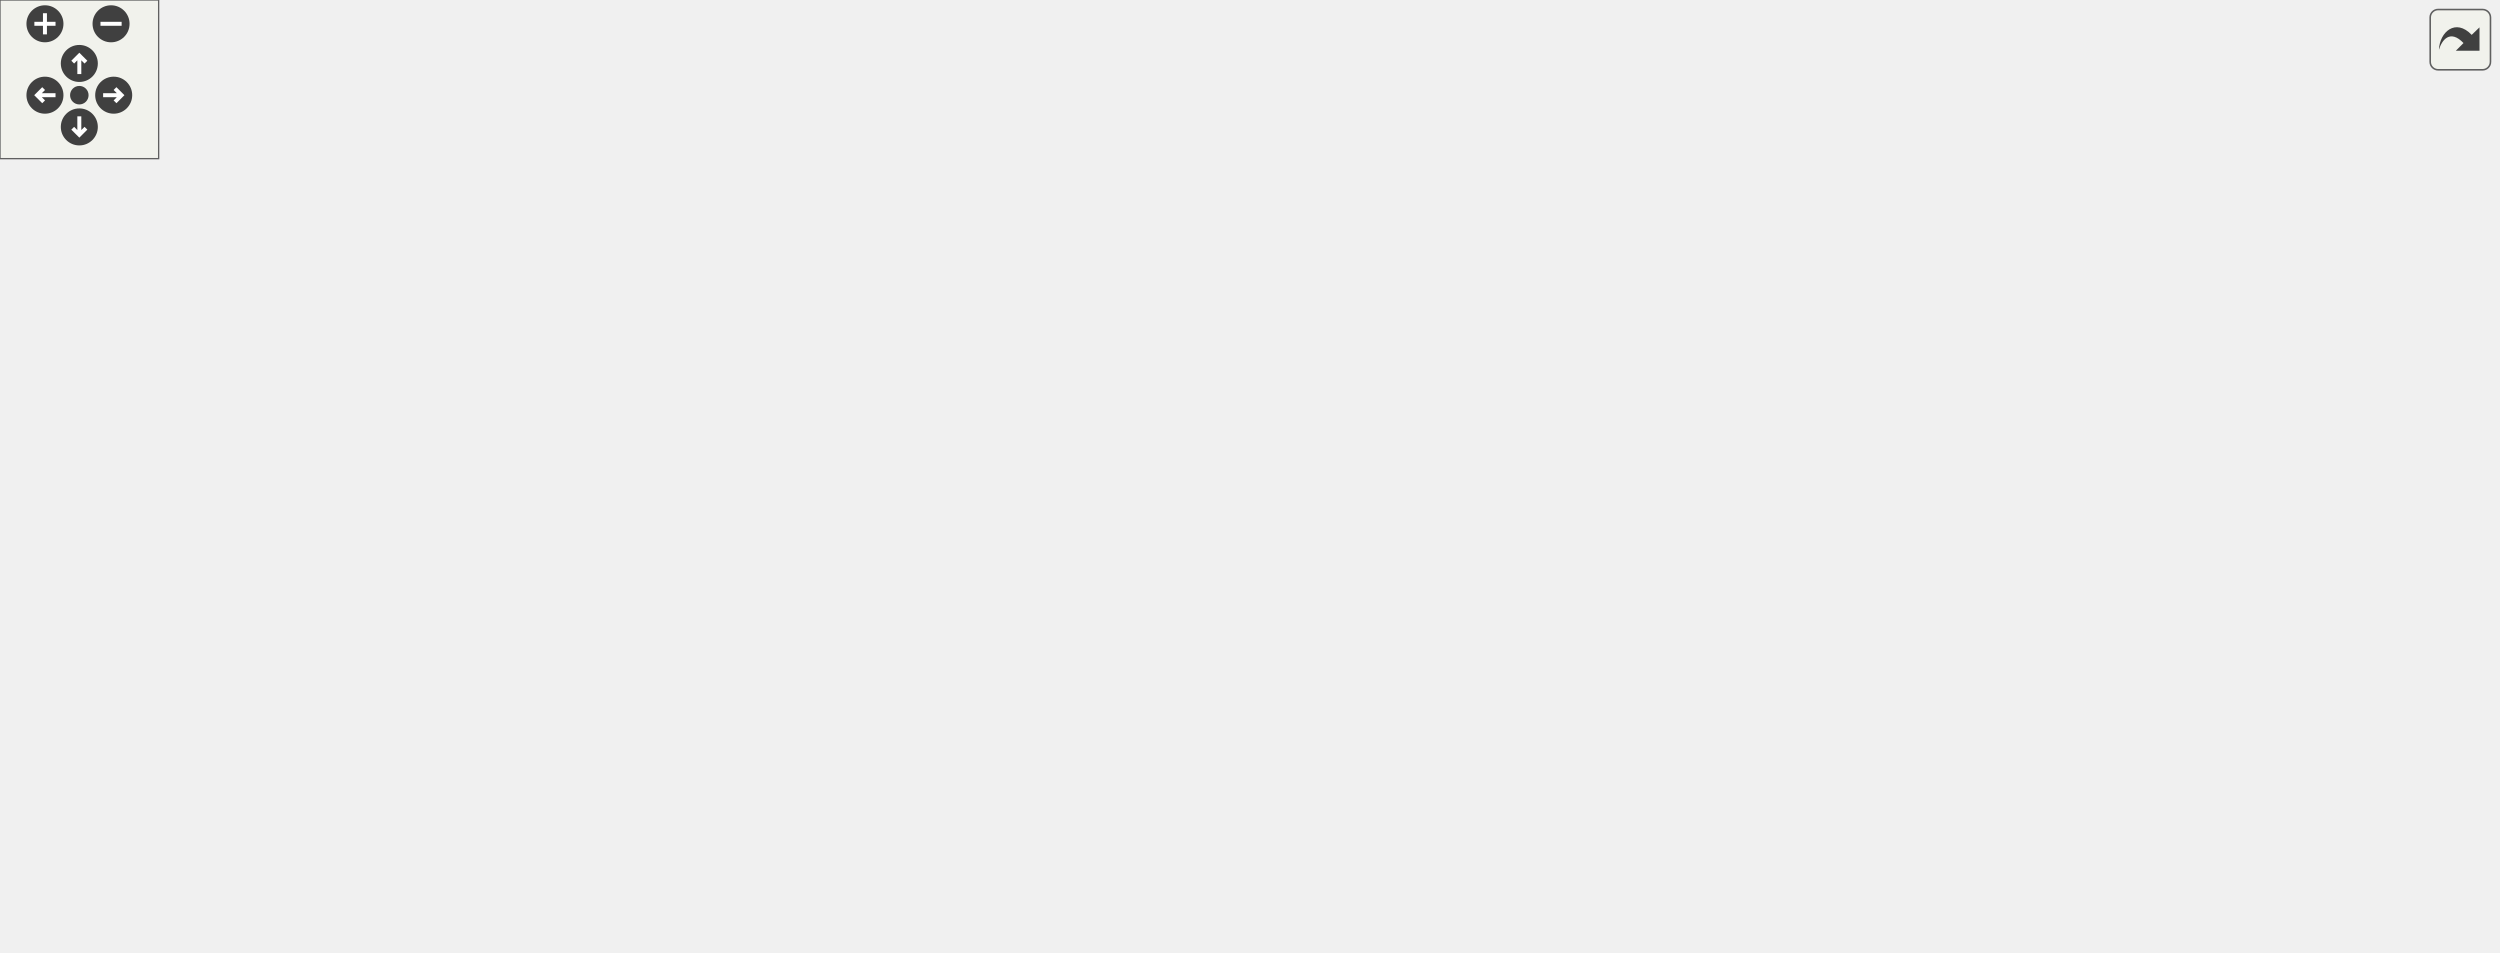
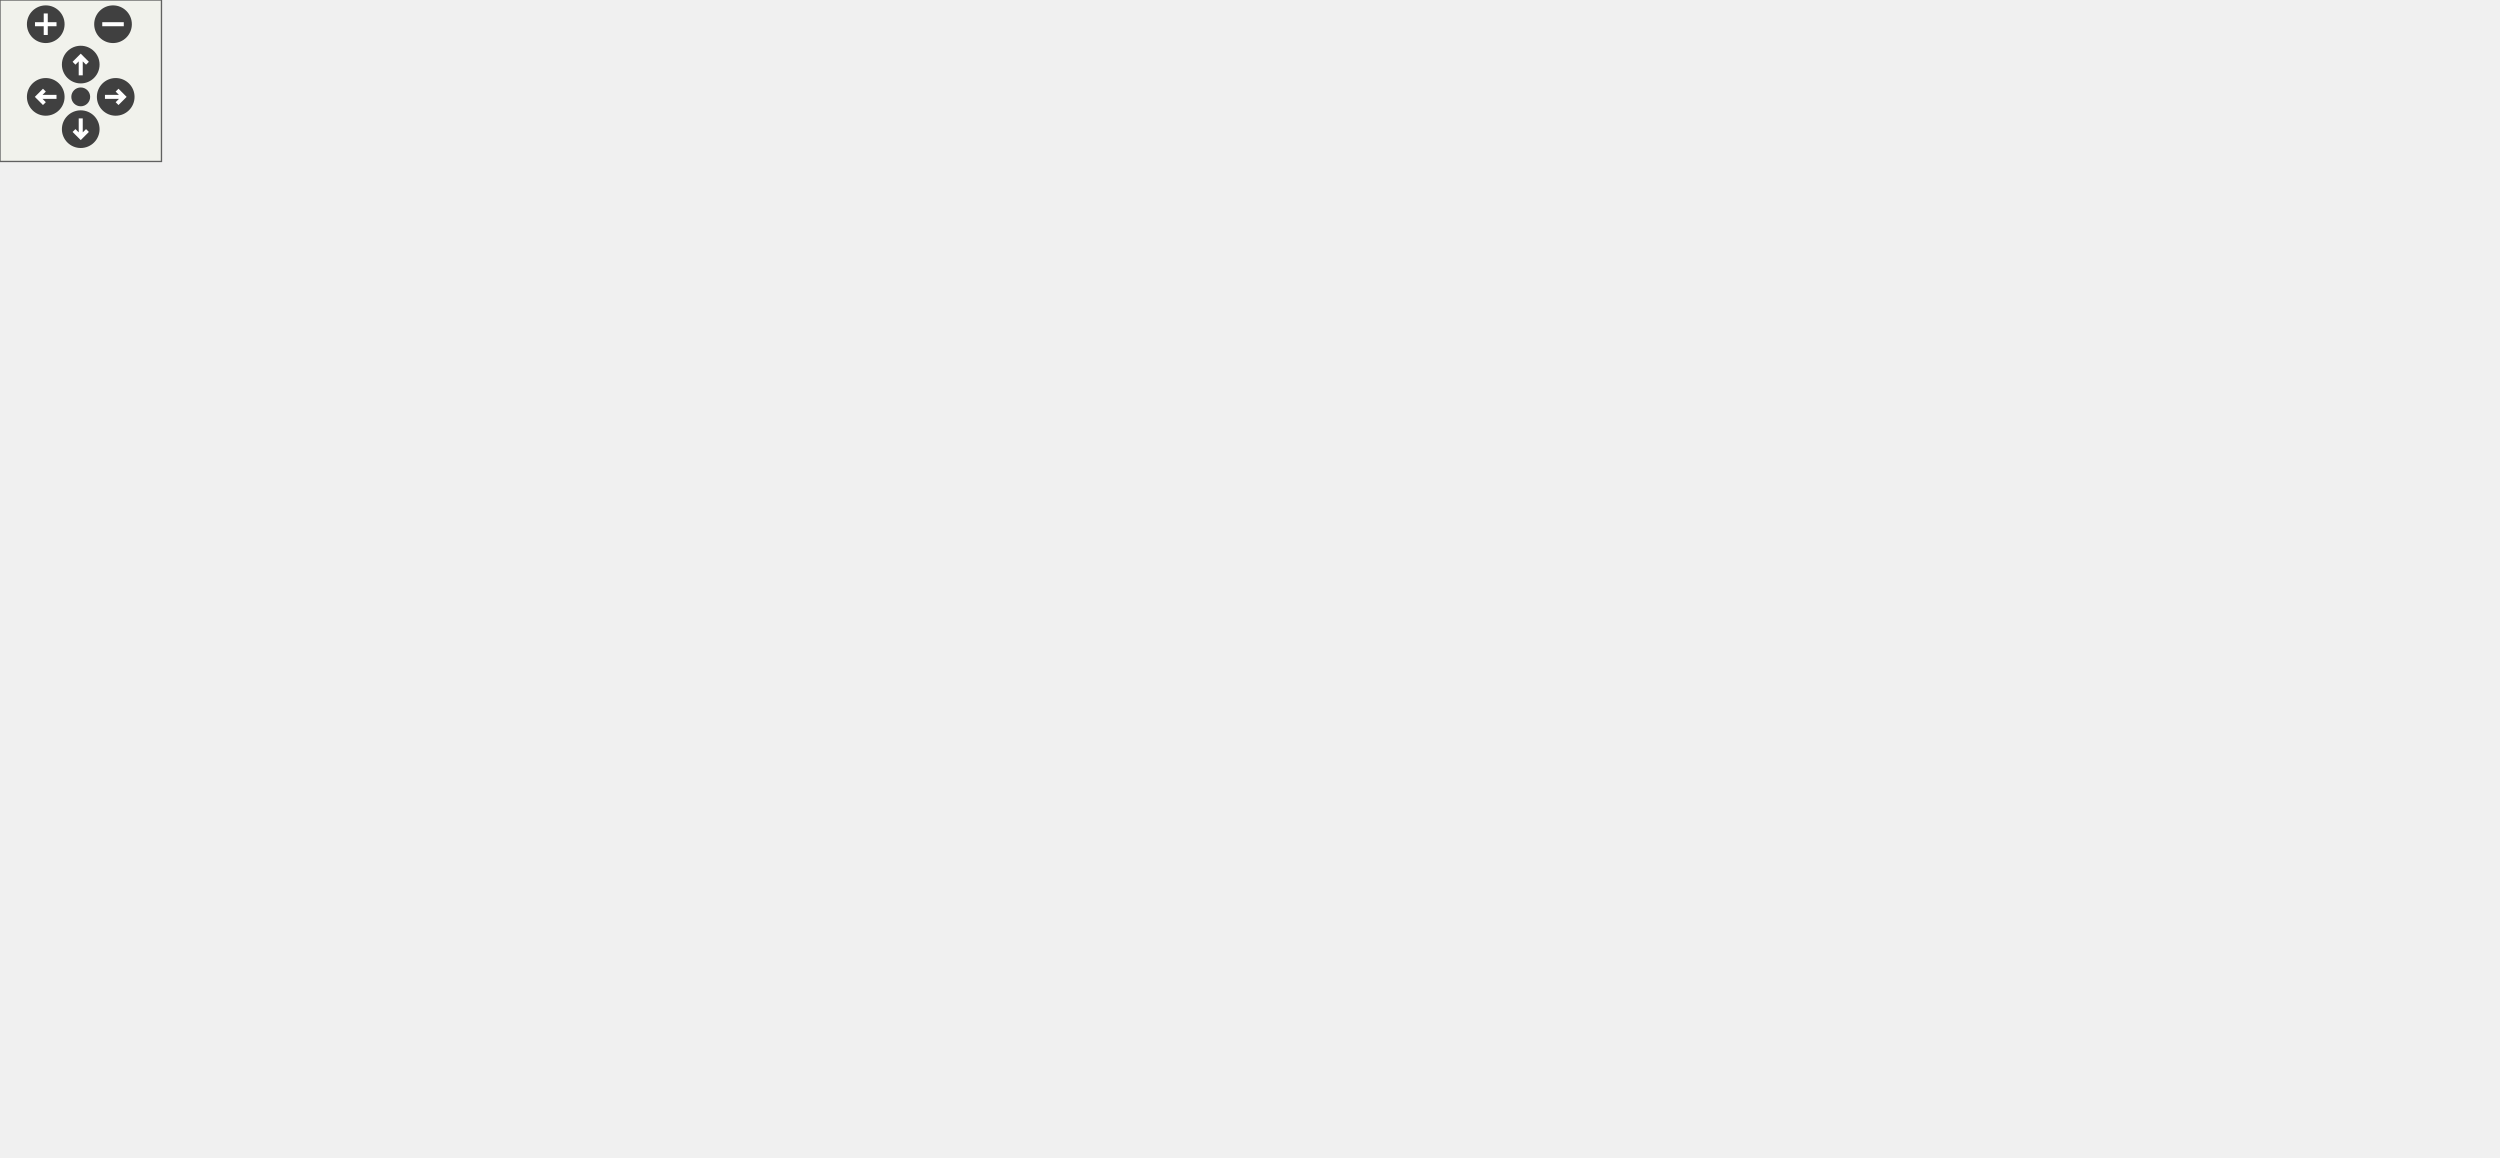
<svg xmlns="http://www.w3.org/2000/svg" xmlns:xlink="http://www.w3.org/1999/xlink" id="main" version="1.1" xml:space="preserve">
-   <style type="text/css">
- .edge:hover path { stroke: red; }
- .edge:hover polygon { stroke: red; fill: red; }
- </style>
  <defs>
    <circle id="rim" cx="0" cy="0" r="7" />
    <circle id="rim2" cx="0" cy="0" r="3.5" />
    <g id="zoomPlus">
      <use xlink:href="#rim" fill="#404040">
        <set attributeName="fill" to="#808080" begin="zoomplus.mouseover" end="zoomplus.mouseout" />
      </use>
      <path d="M-4,0h8M0,-4v8" fill="none" stroke="white" stroke-width="1.5" pointer-events="none" />
    </g>
    <g id="zoomMin">
      <use xlink:href="#rim" fill="#404040">
        <set attributeName="fill" to="#808080" begin="zoomminus.mouseover" end="zoomminus.mouseout" />
      </use>
      <path d="M-4,0h8" fill="none" stroke="white" stroke-width="1.5" pointer-events="none" />
    </g>
    <g id="dirArrow">
      <path fill="none" stroke="white" stroke-width="1.5" d="M0,-3.0v7 M-2.5,-0.5L0,-3.0L2.5,-0.5" />
    </g>
    <g id="resetDef">
      <use xlink:href="#rim2" fill="#404040">
        <set attributeName="fill" to="#808080" begin="reset.mouseover" end="reset.mouseout" />
      </use>
    </g>
  </defs>
  <svg id="graph" class="graph">
    <g id="viewport">
      <g id="node1" class="node">
-         <polygon fill="#bfbfbf" stroke="black" points="340,-280.5 340,-299.5 506,-299.5 506,-280.5 340,-280.5" />
-         <text text-anchor="middle" x="423" y="-287.5" font-family="Helvetica,sans-Serif" font-size="10.00">src/ports/WIN32/networkhandler.c</text>
-       </g>
-       <g id="node2" class="node">
-         <polygon fill="none" stroke="#bfbfbf" points="0,-224.5 0,-243.5 46,-243.5 46,-224.5 0,-224.5" />
-         <text text-anchor="middle" x="23" y="-231.5" font-family="Helvetica,sans-Serif" font-size="10.00">stdio.h</text>
-       </g>
-       <g id="edge1" class="edge">
-         <path fill="none" stroke="midnightblue" d="M339.846,-282.478C267.223,-275.947 158.897,-264.191 56.235,-243.984" />
-         <polygon fill="midnightblue" stroke="midnightblue" points="56.811,-240.53 46.319,-242.002 55.439,-247.394 56.811,-240.53" />
+         <polygon fill="#bfbfbf" stroke="black" points="529,-348.5 529,-369.5 695,-369.5 695,-348.5 529,-348.5" />
+         <text text-anchor="middle" x="612" y="-356.5" font-family="Helvetica,sans-Serif" font-size="10.00">src/ports/WIN32/networkhandler.c</text>
      </g>
      <g id="node3" class="node">
-         <polygon fill="none" stroke="#bfbfbf" points="64.5,-224.5 64.5,-243.5 113.5,-243.5 113.5,-224.5 64.5,-224.5" />
-         <text text-anchor="middle" x="89" y="-231.5" font-family="Helvetica,sans-Serif" font-size="10.00">string.h</text>
+         <polygon fill="none" stroke="#bfbfbf" points="0,-232.5 0,-253.5 46,-253.5 46,-232.5 0,-232.5" />
+         <text text-anchor="middle" x="23" y="-240.5" font-family="Helvetica,sans-Serif" font-size="10.00">stdio.h</text>
      </g>
      <g id="edge2" class="edge">
-         <path fill="none" stroke="midnightblue" d="M351.083,-280.469C292.388,-272.988 207.155,-260.951 123.709,-243.947" />
-         <polygon fill="midnightblue" stroke="midnightblue" points="124.309,-240.497 113.808,-241.904 122.894,-247.352 124.309,-240.497" />
-       </g>
-       <g id="node4" class="node">
-         <polygon fill="none" stroke="#bfbfbf" points="132,-224.5 132,-243.5 180,-243.5 180,-224.5 132,-224.5" />
-         <text text-anchor="middle" x="156" y="-231.5" font-family="Helvetica,sans-Serif" font-size="10.00">stdlib.h</text>
-       </g>
-       <g id="edge3" class="edge">
-         <path fill="none" stroke="midnightblue" d="M373.704,-280.484C326.404,-272.076 253.055,-258.417 190,-244 189.9,-243.977 189.799,-243.954 189.698,-243.931" />
-         <polygon fill="midnightblue" stroke="midnightblue" points="190.64,-240.558 180.096,-241.595 188.985,-247.36 190.64,-240.558" />
+         <path fill="none" stroke="midnightblue" d="M528.95,-354.651C414.906,-347.986 216.092,-333.695 147,-312 109.067,-300.089 69.682,-275.774 45.75,-259.428" />
+         <polygon fill="midnightblue" stroke="midnightblue" points="47.577,-256.435 37.37,-253.596 43.578,-262.181 47.577,-256.435" />
      </g>
      <g id="node5" class="node">
-         <polygon fill="none" stroke="#bfbfbf" points="198.5,-224.5 198.5,-243.5 245.5,-243.5 245.5,-224.5 198.5,-224.5" />
-         <text text-anchor="middle" x="222" y="-231.5" font-family="Helvetica,sans-Serif" font-size="10.00">errno.h</text>
+         <polygon fill="none" stroke="#bfbfbf" points="63.5,-232.5 63.5,-253.5 112.5,-253.5 112.5,-232.5 63.5,-232.5" />
+         <text text-anchor="middle" x="88" y="-240.5" font-family="Helvetica,sans-Serif" font-size="10.00">string.h</text>
      </g>
      <g id="edge4" class="edge">
-         <path fill="none" stroke="midnightblue" d="M391.094,-280.5C359.272,-272.012 308.731,-258.504 255.714,-244.184" />
-         <polygon fill="midnightblue" stroke="midnightblue" points="256.356,-240.732 245.79,-241.502 254.53,-247.49 256.356,-240.732" />
-       </g>
-       <g id="node6" class="node">
-         <polygon fill="none" stroke="#bfbfbf" points="263.5,-224.5 263.5,-243.5 314.5,-243.5 314.5,-224.5 263.5,-224.5" />
-         <text text-anchor="middle" x="289" y="-231.5" font-family="Helvetica,sans-Serif" font-size="10.00">unistd.h</text>
-       </g>
-       <g id="edge5" class="edge">
-         <path fill="none" stroke="midnightblue" d="M401.767,-280.444C379.616,-271.517 344.681,-257.439 319.564,-247.317" />
-         <polygon fill="midnightblue" stroke="midnightblue" points="320.717,-244.008 310.133,-243.516 318.1,-250.501 320.717,-244.008" />
+         <path fill="none" stroke="midnightblue" d="M528.559,-354.251C424.445,-347.529 252.811,-333.599 193,-312 160.328,-300.202 127.673,-276.381 107.656,-260.061" />
+         <polygon fill="midnightblue" stroke="midnightblue" points="109.81,-257.3 99.888,-253.583 105.327,-262.676 109.81,-257.3" />
      </g>
      <g id="node7" class="node">
-         <polygon fill="none" stroke="#bfbfbf" points="333,-224.5 333,-243.5 395,-243.5 395,-224.5 333,-224.5" />
-         <text text-anchor="middle" x="364" y="-231.5" font-family="Helvetica,sans-Serif" font-size="10.00">sys/time.h</text>
+         <polygon fill="none" stroke="#bfbfbf" points="130,-232.5 130,-253.5 178,-253.5 178,-232.5 130,-232.5" />
+         <text text-anchor="middle" x="154" y="-240.5" font-family="Helvetica,sans-Serif" font-size="10.00">stdlib.h</text>
      </g>
      <g id="edge6" class="edge">
-         <path fill="none" stroke="midnightblue" d="M413.521,-280.324C404.799,-272.341 391.657,-260.313 381.102,-250.653" />
-         <polygon fill="midnightblue" stroke="midnightblue" points="383.392,-248.004 373.652,-243.834 378.666,-253.167 383.392,-248.004" />
-       </g>
-       <g id="node8" class="node">
-         <g id="a_node8">
-           <a xlink:href="../../d4/d38/opener__api_8h.html" target="_top" xlink:title="opener_api.h">
-             <polygon fill="none" stroke="black" points="450,-168.5 450,-187.5 522,-187.5 522,-168.5 450,-168.5" />
-             <text text-anchor="middle" x="486" y="-175.5" font-family="Helvetica,sans-Serif" font-size="10.00">opener_api.h</text>
-           </a>
-         </g>
-       </g>
-       <g id="edge7" class="edge">
-         <path fill="none" stroke="midnightblue" d="M427.944,-280.368C438.294,-262.296 462.417,-220.176 476.088,-196.307" />
-         <polygon fill="midnightblue" stroke="midnightblue" points="479.147,-198.008 481.079,-187.591 473.072,-194.53 479.147,-198.008" />
+         <path fill="none" stroke="midnightblue" d="M528.871,-354.739C432.624,-348.777 280.69,-335.889 229,-312 204.108,-300.496 181.867,-277.631 168.19,-261.378" />
+         <polygon fill="midnightblue" stroke="midnightblue" points="170.873,-259.13 161.85,-253.577 165.441,-263.545 170.873,-259.13" />
+       </g>
+       <g id="node9" class="node">
+         <polygon fill="none" stroke="#bfbfbf" points="557.5,-232.5 557.5,-253.5 604.5,-253.5 604.5,-232.5 557.5,-232.5" />
+         <text text-anchor="middle" x="581" y="-240.5" font-family="Helvetica,sans-Serif" font-size="10.00">errno.h</text>
+       </g>
+       <g id="edge8" class="edge">
+         <path fill="none" stroke="midnightblue" d="M609.139,-348.295C603.995,-329.045 593.103,-288.289 586.481,-263.509" />
+         <polygon fill="midnightblue" stroke="midnightblue" points="589.817,-262.437 583.854,-253.679 583.054,-264.244 589.817,-262.437" />
+       </g>
+       <g id="node11" class="node">
+         <polygon fill="none" stroke="#bfbfbf" points="698,-290.5 698,-311.5 764,-311.5 764,-290.5 698,-290.5" />
+         <text text-anchor="middle" x="731" y="-298.5" font-family="Helvetica,sans-Serif" font-size="10.00">winsock2.h</text>
+       </g>
+       <g id="edge10" class="edge">
+         <path fill="none" stroke="midnightblue" d="M633.55,-348.497C652.136,-339.438 679.202,-326.246 700.095,-316.063" />
+         <polygon fill="midnightblue" stroke="midnightblue" points="701.753,-319.149 709.208,-311.621 698.686,-312.856 701.753,-319.149" />
+       </g>
+       <g id="node13" class="node">
+         <polygon fill="none" stroke="#bfbfbf" points="781.5,-290.5 781.5,-311.5 844.5,-311.5 844.5,-290.5 781.5,-290.5" />
+         <text text-anchor="middle" x="813" y="-298.5" font-family="Helvetica,sans-Serif" font-size="10.00">windows.h</text>
+       </g>
+       <g id="edge12" class="edge">
+         <path fill="none" stroke="midnightblue" d="M648.4,-348.497C683.145,-338.471 735.433,-323.382 771.716,-312.913" />
+         <polygon fill="midnightblue" stroke="midnightblue" points="772.859,-316.226 781.497,-310.09 770.919,-309.5 772.859,-316.226" />
      </g>
      <g id="node15" class="node">
-         <g id="a_node15">
-           <a xlink:href="../../dd/dc7/WIN32_2networkhandler_8h.html" target="_top" xlink:title="networkhandler.h">
-             <polygon fill="none" stroke="black" points="616.5,-168.5 616.5,-187.5 707.5,-187.5 707.5,-168.5 616.5,-168.5" />
-             <text text-anchor="middle" x="662" y="-175.5" font-family="Helvetica,sans-Serif" font-size="10.00">networkhandler.h</text>
-           </a>
-         </g>
+         <polygon fill="none" stroke="#bfbfbf" points="862,-290.5 862,-311.5 928,-311.5 928,-290.5 862,-290.5" />
+         <text text-anchor="middle" x="895" y="-298.5" font-family="Helvetica,sans-Serif" font-size="10.00">Ws2tcpip.h</text>
+       </g>
+       <g id="edge14" class="edge">
+         <path fill="none" stroke="midnightblue" d="M671.646,-348.458C718.26,-339.97 784.889,-327.294 851.718,-312.202" />
+         <polygon fill="midnightblue" stroke="midnightblue" points="852.603,-315.591 861.577,-309.958 851.049,-308.765 852.603,-315.591" />
+       </g>
+       <g id="node17" class="node">
+         <a xlink:href="../../dd/dc7/WIN32_2networkhandler_8h.html" target="_top" xlink:title="networkhandler.h">
+           <polygon fill="none" stroke="black" points="625.5,-174.5 625.5,-195.5 716.5,-195.5 716.5,-174.5 625.5,-174.5" />
+           <text text-anchor="middle" x="671" y="-182.5" font-family="Helvetica,sans-Serif" font-size="10.00">networkhandler.h</text>
+         </a>
      </g>
      <g id="edge16" class="edge">
-         <path fill="none" stroke="midnightblue" d="M506.377,-284.144C543.841,-278.571 586.951,-267.14 620,-244 636.633,-232.354 648.264,-211.806 655.003,-196.925" />
-         <polygon fill="midnightblue" stroke="midnightblue" points="658.23,-198.281 658.888,-187.707 651.779,-195.563 658.23,-198.281" />
-       </g>
-       <g id="node16" class="node">
-         <g id="a_node16">
-           <a xlink:href="../../d7/df9/encap_8h.html" target="_top" xlink:title="encap.h">
-             <polygon fill="none" stroke="black" points="893.5,-112.5 893.5,-131.5 944.5,-131.5 944.5,-112.5 893.5,-112.5" />
-             <text text-anchor="middle" x="919" y="-119.5" font-family="Helvetica,sans-Serif" font-size="10.00">encap.h</text>
-           </a>
-         </g>
+         <path fill="none" stroke="midnightblue" d="M617.241,-348.337C621.755,-338.917 628.272,-324.735 633,-312 646.675,-275.163 659.012,-230.972 665.713,-205.622" />
+         <polygon fill="midnightblue" stroke="midnightblue" points="669.166,-206.25 668.303,-195.69 662.393,-204.483 669.166,-206.25" />
+       </g>
+       <g id="node25" class="node">
+         <a xlink:href="../../da/dc2/generic__networkhandler_8h.html" target="_top" xlink:title="generic_networkhandler.h">
+           <polygon fill="none" stroke="black" points="238,-290.5 238,-311.5 366,-311.5 366,-290.5 238,-290.5" />
+           <text text-anchor="middle" x="302" y="-298.5" font-family="Helvetica,sans-Serif" font-size="10.00">generic_networkhandler.h</text>
+         </a>
+       </g>
+       <g id="edge24" class="edge">
+         <path fill="none" stroke="midnightblue" d="M555.861,-348.497C503.135,-338.632 424.214,-323.866 368.388,-313.421" />
+         <polygon fill="midnightblue" stroke="midnightblue" points="368.717,-309.922 358.244,-311.523 367.43,-316.803 368.717,-309.922" />
+       </g>
+       <g id="node55" class="node">
+         <a xlink:href="../../d7/df9/encap_8h.html" target="_top" xlink:title="This file contains the public interface of the encapsulation layer.">
+           <polygon fill="none" stroke="black" points="557.5,-174.5 557.5,-195.5 608.5,-195.5 608.5,-174.5 557.5,-174.5" />
+           <text text-anchor="middle" x="583" y="-182.5" font-family="Helvetica,sans-Serif" font-size="10.00">encap.h</text>
+         </a>
+       </g>
+       <g id="edge66" class="edge">
+         <path fill="none" stroke="midnightblue" d="M614.135,-348.178C618.091,-325.891 625.111,-273.485 613,-232 610.051,-221.9 604.199,-211.905 598.44,-203.745" />
+         <polygon fill="midnightblue" stroke="midnightblue" points="601.184,-201.571 592.369,-195.694 595.595,-205.786 601.184,-201.571" />
+       </g>
+       <g id="node19" class="node">
+         <a xlink:href="../../d7/d69/typedefs_8h.html" target="_top" xlink:title="typedefs.h">
+           <polygon fill="none" stroke="black" points="461,-58.5 461,-79.5 523,-79.5 523,-58.5 461,-58.5" />
+           <text text-anchor="middle" x="492" y="-66.5" font-family="Helvetica,sans-Serif" font-size="10.00">typedefs.h</text>
+         </a>
      </g>
      <g id="edge18" class="edge">
-         <path fill="none" stroke="midnightblue" d="M506.186,-285.061C635.167,-276.957 873.737,-253.31 923,-188 932.983,-174.765 930.218,-155.368 926.033,-141.209" />
-         <polygon fill="midnightblue" stroke="midnightblue" points="929.292,-139.921 922.744,-131.591 922.669,-142.186 929.292,-139.921" />
-       </g>
-       <g id="node17" class="node">
-         <g id="a_node17">
-           <a xlink:href="../../d2/da3/cipconnectionmanager_8h.html" target="_top" xlink:title="cipconnectionmanager.h">
-             <polygon fill="none" stroke="black" points="489,-224.5 489,-243.5 611,-243.5 611,-224.5 489,-224.5" />
-             <text text-anchor="middle" x="550" y="-231.5" font-family="Helvetica,sans-Serif" font-size="10.00">cipconnectionmanager.h</text>
-           </a>
-         </g>
+         <path fill="none" stroke="midnightblue" d="M654.854,-174.454C634.086,-160.897 596.889,-136.644 565,-116 549.119,-105.719 531.264,-94.222 517.187,-85.172" />
+         <polygon fill="midnightblue" stroke="midnightblue" points="518.846,-82.078 508.541,-79.616 515.062,-87.967 518.846,-82.078" />
+       </g>
+       <g id="node21" class="node">
+         <polygon fill="none" stroke="#bfbfbf" points="426.5,-0.5 426.5,-21.5 485.5,-21.5 485.5,-0.5 426.5,-0.5" />
+         <text text-anchor="middle" x="456" y="-8.5" font-family="Helvetica,sans-Serif" font-size="10.00">inttypes.h</text>
      </g>
      <g id="edge20" class="edge">
-         <path fill="none" stroke="midnightblue" d="M443.124,-280.444C464.024,-271.557 496.935,-257.563 520.716,-247.451" />
-         <polygon fill="midnightblue" stroke="midnightblue" points="522.138,-250.65 529.971,-243.516 519.398,-244.208 522.138,-250.65" />
-       </g>
-       <g id="node18" class="node">
-         <g id="a_node18">
-           <a xlink:href="../../d0/dec/endianconv_8h.html" target="_top" xlink:title="endianconv.h">
-             <polygon fill="none" stroke="black" points="840,-168.5 840,-187.5 914,-187.5 914,-168.5 840,-168.5" />
-             <text text-anchor="middle" x="877" y="-175.5" font-family="Helvetica,sans-Serif" font-size="10.00">endianconv.h</text>
-           </a>
-         </g>
-       </g>
-       <g id="edge25" class="edge">
-         <path fill="none" stroke="midnightblue" d="M487.167,-280.496C539.707,-272.892 615.741,-260.417 681,-244 739.883,-229.187 806.642,-205.524 845.083,-191.205" />
-         <polygon fill="midnightblue" stroke="midnightblue" points="846.55,-194.392 854.684,-187.603 844.092,-187.838 846.55,-194.392" />
-       </g>
-       <g id="node19" class="node">
-         <g id="a_node19">
-           <a xlink:href="../../d1/d1b/trace_8h.html" target="_top" xlink:title="Tracing infrastructure for OpENer. ">
-             <polygon fill="none" stroke="black" points="346.5,-56.5 346.5,-75.5 393.5,-75.5 393.5,-56.5 346.5,-56.5" />
-             <text text-anchor="middle" x="370" y="-63.5" font-family="Helvetica,sans-Serif" font-size="10.00">trace.h</text>
-           </a>
-         </g>
-       </g>
-       <g id="edge27" class="edge">
-         <path fill="none" stroke="midnightblue" d="M420.922,-280.297C413.107,-247.563 385.369,-131.375 374.456,-85.666" />
-         <polygon fill="midnightblue" stroke="midnightblue" points="377.847,-84.798 372.121,-75.884 371.039,-86.423 377.847,-84.798" />
-       </g>
-       <g id="node20" class="node">
-         <g id="a_node20">
-           <a xlink:href="../../d1/dad/ciptcpipinterface_8h.html" target="_top" xlink:title="ciptcpipinterface.h">
-             <polygon fill="none" stroke="black" points="726,-168.5 726,-187.5 822,-187.5 822,-168.5 726,-168.5" />
-             <text text-anchor="middle" x="774" y="-175.5" font-family="Helvetica,sans-Serif" font-size="10.00">ciptcpipinterface.h</text>
-           </a>
-         </g>
-       </g>
-       <g id="edge29" class="edge">
-         <path fill="none" stroke="midnightblue" d="M486.743,-280.435C531.3,-273.372 591.755,-261.62 643,-244 682.385,-230.458 725.086,-207.581 750.68,-192.893" />
-         <polygon fill="midnightblue" stroke="midnightblue" points="752.724,-195.754 759.61,-187.702 749.205,-189.702 752.724,-195.754" />
-       </g>
-       <g id="node9" class="node">
-         <g id="a_node9">
-           <a xlink:href="../../d7/d69/typedefs_8h.html" target="_top" xlink:title="typedefs.h">
-             <polygon fill="none" stroke="black" points="669,-56.5 669,-75.5 731,-75.5 731,-56.5 669,-56.5" />
-             <text text-anchor="middle" x="700" y="-63.5" font-family="Helvetica,sans-Serif" font-size="10.00">typedefs.h</text>
-           </a>
-         </g>
-       </g>
-       <g id="edge8" class="edge">
-         <path fill="none" stroke="midnightblue" d="M499.523,-168.498C520.309,-155.58 561.532,-130.555 598,-112 621.423,-100.082 648.694,-88.147 669.141,-79.566" />
-         <polygon fill="midnightblue" stroke="midnightblue" points="670.695,-82.71 678.584,-75.638 668.007,-76.247 670.695,-82.71" />
-       </g>
-       <g id="node10" class="node">
-         <polygon fill="none" stroke="#bfbfbf" points="390,-0.5 390,-19.5 492,-19.5 492,-0.5 390,-0.5" />
-         <text text-anchor="middle" x="441" y="-7.5" font-family="Helvetica,sans-Serif" font-size="10.00">opener_user_conf.h</text>
-       </g>
-       <g id="edge15" class="edge">
-         <path fill="none" stroke="midnightblue" d="M483.581,-168.075C476.497,-141.945 455.696,-65.211 446.036,-29.577" />
-         <polygon fill="midnightblue" stroke="midnightblue" points="449.317,-28.304 443.323,-19.568 442.561,-30.136 449.317,-28.304" />
-       </g>
-       <g id="node13" class="node">
-         <g id="a_node13">
-           <a xlink:href="../../df/d28/ciptypes_8h.html" target="_top" xlink:title="ciptypes.h">
-             <polygon fill="none" stroke="black" points="640,-112.5 640,-131.5 702,-131.5 702,-112.5 640,-112.5" />
-             <text text-anchor="middle" x="671" y="-119.5" font-family="Helvetica,sans-Serif" font-size="10.00">ciptypes.h</text>
-           </a>
-         </g>
-       </g>
-       <g id="edge12" class="edge">
-         <path fill="none" stroke="midnightblue" d="M515.314,-168.444C546.842,-159.241 597.131,-144.562 631.986,-134.388" />
-         <polygon fill="midnightblue" stroke="midnightblue" points="633.205,-137.678 641.823,-131.516 631.243,-130.959 633.205,-137.678" />
-       </g>
-       <g id="node14" class="node">
-         <g id="a_node14">
-           <a xlink:href="../../d6/d52/ciperror_8h.html" target="_top" xlink:title="ciperror.h">
-             <polygon fill="none" stroke="black" points="488.5,-112.5 488.5,-131.5 545.5,-131.5 545.5,-112.5 488.5,-112.5" />
-             <text text-anchor="middle" x="517" y="-119.5" font-family="Helvetica,sans-Serif" font-size="10.00">ciperror.h</text>
-           </a>
-         </g>
-       </g>
-       <g id="edge14" class="edge">
-         <path fill="none" stroke="midnightblue" d="M491.119,-168.083C495.408,-160.613 501.658,-149.724 506.942,-140.52" />
-         <polygon fill="midnightblue" stroke="midnightblue" points="510.033,-142.166 511.976,-131.751 503.962,-138.681 510.033,-142.166" />
-       </g>
-       <g id="edge9" class="edge">
-         <path fill="none" stroke="midnightblue" d="M668.759,-58.486C624.899,-49.342 544.56,-32.592 491.974,-21.628" />
-         <polygon fill="midnightblue" stroke="midnightblue" points="492.674,-18.198 482.17,-19.584 491.245,-25.051 492.674,-18.198" />
-       </g>
-       <g id="node11" class="node">
-         <polygon fill="none" stroke="#bfbfbf" points="707.5,-0.5 707.5,-19.5 766.5,-19.5 766.5,-0.5 707.5,-0.5" />
-         <text text-anchor="middle" x="737" y="-7.5" font-family="Helvetica,sans-Serif" font-size="10.00">inttypes.h</text>
-       </g>
-       <g id="edge10" class="edge">
-         <path fill="none" stroke="midnightblue" d="M706.11,-56.083C711.282,-48.534 718.846,-37.495 725.194,-28.23" />
-         <polygon fill="midnightblue" stroke="midnightblue" points="728.239,-29.979 731.004,-19.751 722.464,-26.022 728.239,-29.979" />
-       </g>
-       <g id="node12" class="node">
-         <polygon fill="none" stroke="#bfbfbf" points="637,-0.5 637,-19.5 689,-19.5 689,-0.5 637,-0.5" />
-         <text text-anchor="middle" x="663" y="-7.5" font-family="Helvetica,sans-Serif" font-size="10.00">stddef.h</text>
-       </g>
-       <g id="edge11" class="edge">
-         <path fill="none" stroke="midnightblue" d="M693.89,-56.083C688.718,-48.534 681.154,-37.495 674.806,-28.23" />
-         <polygon fill="midnightblue" stroke="midnightblue" points="677.536,-26.022 668.996,-19.751 671.761,-29.979 677.536,-26.022" />
-       </g>
-       <g id="edge13" class="edge">
-         <path fill="none" stroke="midnightblue" d="M675.789,-112.083C679.758,-104.691 685.525,-93.953 690.435,-84.811" />
-         <polygon fill="midnightblue" stroke="midnightblue" points="693.653,-86.217 695.3,-75.751 687.486,-82.905 693.653,-86.217" />
-       </g>
-       <g id="edge17" class="edge">
-         <path fill="none" stroke="midnightblue" d="M676.661,-168.402C688.406,-160.585 704.031,-147.862 711,-132 717.539,-117.117 713.436,-98.741 708.487,-85.329" />
-         <polygon fill="midnightblue" stroke="midnightblue" points="711.595,-83.687 704.524,-75.798 705.132,-86.375 711.595,-83.687" />
-       </g>
-       <g id="edge19" class="edge">
-         <path fill="none" stroke="midnightblue" d="M893.449,-114.7C855.975,-105.46 785.716,-88.135 740.975,-77.103" />
-         <polygon fill="midnightblue" stroke="midnightblue" points="741.56,-73.643 731.012,-74.647 739.884,-80.439 741.56,-73.643" />
+         <path fill="none" stroke="midnightblue" d="M485.397,-58.362C480.525,-50.513 473.762,-39.616 467.95,-30.253" />
+         <polygon fill="midnightblue" stroke="midnightblue" points="470.809,-28.221 462.561,-21.571 464.861,-31.913 470.809,-28.221" />
+       </g>
+       <g id="node23" class="node">
+         <polygon fill="none" stroke="#bfbfbf" points="503,-0.5 503,-21.5 555,-21.5 555,-0.5 503,-0.5" />
+         <text text-anchor="middle" x="529" y="-8.5" font-family="Helvetica,sans-Serif" font-size="10.00">stddef.h</text>
      </g>
      <g id="edge22" class="edge">
-         <path fill="none" stroke="midnightblue" d="M539.717,-224.324C530.164,-216.263 515.72,-204.077 504.216,-194.369" />
-         <polygon fill="midnightblue" stroke="midnightblue" points="506.37,-191.608 496.47,-187.834 501.856,-196.958 506.37,-191.608" />
-       </g>
-       <g id="edge23" class="edge">
-         <path fill="none" stroke="midnightblue" d="M553.914,-224.31C563.96,-202.815 592.589,-146.41 631,-112 644.415,-99.982 661.33,-88.898 675.054,-80.737" />
-         <polygon fill="midnightblue" stroke="midnightblue" points="677.063,-83.619 683.964,-75.579 673.556,-77.561 677.063,-83.619" />
-       </g>
-       <g id="edge21" class="edge">
-         <path fill="none" stroke="midnightblue" d="M497.721,-224.478C476.408,-218.151 453.807,-207.143 441,-188 408.159,-138.912 424.63,-63.763 434.881,-29.355" />
-         <polygon fill="midnightblue" stroke="midnightblue" points="438.256,-30.289 437.919,-19.699 431.579,-28.187 438.256,-30.289" />
-       </g>
-       <g id="edge24" class="edge">
-         <path fill="none" stroke="midnightblue" d="M556.601,-224.454C566.84,-211.48 587.511,-186.382 608,-168 620.64,-156.66 636.147,-145.553 648.614,-137.211" />
-         <polygon fill="midnightblue" stroke="midnightblue" points="650.629,-140.075 657.069,-131.662 646.788,-134.223 650.629,-140.075" />
+         <path fill="none" stroke="midnightblue" d="M498.786,-58.362C503.793,-50.513 510.745,-39.616 516.718,-30.253" />
+         <polygon fill="midnightblue" stroke="midnightblue" points="519.829,-31.884 522.257,-21.571 513.928,-28.119 519.829,-31.884" />
      </g>
      <g id="edge26" class="edge">
-         <path fill="none" stroke="midnightblue" d="M863.111,-168.368C832.609,-149.412 759.537,-104.001 722.435,-80.942" />
-         <polygon fill="midnightblue" stroke="midnightblue" points="724.165,-77.897 713.824,-75.591 720.47,-83.843 724.165,-77.897" />
+         <path fill="none" stroke="midnightblue" d="M237.98,-291.401C190.135,-283.637 123.032,-271.505 56.162,-254.054" />
+         <polygon fill="midnightblue" stroke="midnightblue" points="56.863,-250.619 46.3,-251.441 55.07,-257.385 56.863,-250.619" />
      </g>
      <g id="edge28" class="edge">
-         <path fill="none" stroke="midnightblue" d="M381.407,-56.324C392.109,-48.185 408.341,-35.84 421.163,-26.087" />
-         <polygon fill="midnightblue" stroke="midnightblue" points="423.544,-28.673 429.385,-19.834 419.307,-23.102 423.544,-28.673" />
+         <path fill="none" stroke="midnightblue" d="M257.881,-290.43C223.316,-281.95 173.824,-269.374 122.709,-254.395" />
+         <polygon fill="midnightblue" stroke="midnightblue" points="123.391,-250.947 112.809,-251.47 121.407,-257.66 123.391,-250.947" />
      </g>
      <g id="edge30" class="edge">
-         <path fill="none" stroke="midnightblue" d="M768.193,-168.368C755.981,-150.215 727.448,-107.802 711.43,-83.99" />
-         <polygon fill="midnightblue" stroke="midnightblue" points="714.266,-81.935 705.78,-75.591 708.457,-85.842 714.266,-81.935" />
-       </g>
-       <g id="edge31" class="edge">
-         <path fill="none" stroke="midnightblue" d="M757.451,-168.324C741.008,-159.703 715.565,-146.364 696.532,-136.386" />
-         <polygon fill="midnightblue" stroke="midnightblue" points="697.989,-133.198 687.508,-131.655 694.739,-139.398 697.989,-133.198" />
+         <path fill="none" stroke="midnightblue" d="M275.198,-290.497C250.676,-280.886 214.284,-266.625 187.78,-256.238" />
+         <polygon fill="midnightblue" stroke="midnightblue" points="188.74,-252.855 178.152,-252.465 186.186,-259.372 188.74,-252.855" />
+       </g>
+       <g id="edge32" class="edge">
+         <path fill="none" stroke="midnightblue" d="M365.041,-290.488C414.094,-281.892 483.726,-268.776 544,-254 545.074,-253.737 546.163,-253.462 547.261,-253.178" />
+         <polygon fill="midnightblue" stroke="midnightblue" points="548.494,-256.469 557.209,-250.443 546.639,-249.719 548.494,-256.469" />
+       </g>
+       <g id="edge48" class="edge">
+         <path fill="none" stroke="midnightblue" d="M366.047,-295.273C420.643,-288.908 493.051,-276.433 511,-254 549.719,-205.607 519.691,-125.774 502.243,-88.857" />
+         <polygon fill="midnightblue" stroke="midnightblue" points="505.27,-87.081 497.723,-79.645 498.986,-90.164 505.27,-87.081" />
+       </g>
+       <g id="node31" class="node">
+         <a xlink:href="../../d4/d38/opener__api_8h.html" target="_top" xlink:title="opener_api.h">
+           <polygon fill="none" stroke="black" points="218,-174.5 218,-195.5 290,-195.5 290,-174.5 218,-174.5" />
+           <text text-anchor="middle" x="254" y="-182.5" font-family="Helvetica,sans-Serif" font-size="10.00">opener_api.h</text>
+         </a>
+       </g>
+       <g id="edge34" class="edge">
+         <path fill="none" stroke="midnightblue" d="M290.013,-290.284C281.002,-281.482 269.187,-268.19 263,-254 256.371,-238.796 254.263,-220.054 253.735,-205.941" />
+         <polygon fill="midnightblue" stroke="midnightblue" points="257.232,-205.722 253.593,-195.772 250.233,-205.82 257.232,-205.722" />
+       </g>
+       <g id="node44" class="node">
+         <a xlink:href="../../d0/dec/endianconv_8h.html" target="_top" xlink:title="Responsible for Endianess conversion.">
+           <polygon fill="none" stroke="black" points="80,-174.5 80,-195.5 154,-195.5 154,-174.5 80,-174.5" />
+           <text text-anchor="middle" x="117" y="-182.5" font-family="Helvetica,sans-Serif" font-size="10.00">endianconv.h</text>
+         </a>
+       </g>
+       <g id="edge50" class="edge">
+         <path fill="none" stroke="midnightblue" d="M284.927,-290.295C252.217,-269.785 180.569,-224.859 142.29,-200.857" />
+         <polygon fill="midnightblue" stroke="midnightblue" points="144.096,-197.859 133.764,-195.512 140.377,-203.789 144.096,-197.859" />
+       </g>
+       <g id="node47" class="node">
+         <a xlink:href="../../d2/da3/cipconnectionmanager_8h.html" target="_top" xlink:title="cipconnectionmanager.h">
+           <polygon fill="none" stroke="black" points="380,-232.5 380,-253.5 502,-253.5 502,-232.5 380,-232.5" />
+           <text text-anchor="middle" x="441" y="-240.5" font-family="Helvetica,sans-Serif" font-size="10.00">cipconnectionmanager.h</text>
+         </a>
+       </g>
+       <g id="edge54" class="edge">
+         <path fill="none" stroke="midnightblue" d="M327.172,-290.497C349.273,-281.275 381.639,-267.769 406.213,-257.515" />
+         <polygon fill="midnightblue" stroke="midnightblue" points="407.665,-260.702 415.546,-253.621 404.969,-254.242 407.665,-260.702" />
+       </g>
+       <g id="node53" class="node">
+         <polygon fill="none" stroke="#bfbfbf" points="271.5,-232.5 271.5,-253.5 362.5,-253.5 362.5,-232.5 271.5,-232.5" />
+         <text text-anchor="middle" x="317" y="-240.5" font-family="Helvetica,sans-Serif" font-size="10.00">networkhandler.h</text>
+       </g>
+       <g id="edge64" class="edge">
+         <path fill="none" stroke="midnightblue" d="M304.751,-290.362C306.697,-282.84 309.366,-272.519 311.716,-263.431" />
+         <polygon fill="midnightblue" stroke="midnightblue" points="315.151,-264.128 314.266,-253.571 308.374,-262.376 315.151,-264.128" />
+       </g>
+       <g id="edge38" class="edge">
+         <path fill="none" stroke="midnightblue" d="M253.73,-174.427C253.952,-159.23 256.739,-131.355 273,-116 298.219,-92.186 394.64,-78.738 450.78,-72.773" />
+         <polygon fill="midnightblue" stroke="midnightblue" points="451.178,-76.251 460.767,-71.746 450.462,-69.288 451.178,-76.251" />
+       </g>
+       <g id="node33" class="node">
+         <polygon fill="none" stroke="#bfbfbf" points="174,-116.5 174,-137.5 226,-137.5 226,-116.5 174,-116.5" />
+         <text text-anchor="middle" x="200" y="-124.5" font-family="Helvetica,sans-Serif" font-size="10.00">assert.h</text>
+       </g>
+       <g id="edge36" class="edge">
+         <path fill="none" stroke="midnightblue" d="M244.096,-174.362C236.484,-166.186 225.792,-154.702 216.843,-145.091" />
+         <polygon fill="midnightblue" stroke="midnightblue" points="219.217,-142.505 209.842,-137.571 214.094,-147.275 219.217,-142.505" />
+       </g>
+       <g id="node36" class="node">
+         <a xlink:href="../../df/d28/ciptypes_8h.html" target="_top" xlink:title="ciptypes.h">
+           <polygon fill="none" stroke="black" points="282,-116.5 282,-137.5 344,-137.5 344,-116.5 282,-116.5" />
+           <text text-anchor="middle" x="313" y="-124.5" font-family="Helvetica,sans-Serif" font-size="10.00">ciptypes.h</text>
+         </a>
+       </g>
+       <g id="edge40" class="edge">
+         <path fill="none" stroke="midnightblue" d="M264.822,-174.362C273.221,-166.104 285.054,-154.472 294.89,-144.803" />
+         <polygon fill="midnightblue" stroke="midnightblue" points="297.569,-147.077 302.247,-137.571 292.662,-142.085 297.569,-147.077" />
+       </g>
+       <g id="node39" class="node">
+         <a xlink:href="../../d6/d52/ciperror_8h.html" target="_top" xlink:title="ciperror.h">
+           <polygon fill="none" stroke="black" points="99.5,-116.5 99.5,-137.5 156.5,-137.5 156.5,-116.5 99.5,-116.5" />
+           <text text-anchor="middle" x="128" y="-124.5" font-family="Helvetica,sans-Serif" font-size="10.00">ciperror.h</text>
+         </a>
+       </g>
+       <g id="edge44" class="edge">
+         <path fill="none" stroke="midnightblue" d="M231.182,-174.497C211.414,-165.397 182.587,-152.127 160.424,-141.925" />
+         <polygon fill="midnightblue" stroke="midnightblue" points="161.621,-138.623 151.074,-137.621 158.694,-144.982 161.621,-138.623" />
+       </g>
+       <g id="node41" class="node">
+         <polygon fill="none" stroke="#bfbfbf" points="362,-116.5 362,-137.5 464,-137.5 464,-116.5 362,-116.5" />
+         <text text-anchor="middle" x="413" y="-124.5" font-family="Helvetica,sans-Serif" font-size="10.00">opener_user_conf.h</text>
+       </g>
+       <g id="edge46" class="edge">
+         <path fill="none" stroke="midnightblue" d="M282.794,-174.497C308.491,-165.123 346.318,-151.324 374.587,-141.012" />
+         <polygon fill="midnightblue" stroke="midnightblue" points="375.957,-144.238 384.152,-137.523 373.558,-137.662 375.957,-144.238" />
+       </g>
+       <g id="edge42" class="edge">
+         <path fill="none" stroke="midnightblue" d="M344.179,-116.897C373.863,-107.279 418.706,-92.749 451.215,-82.215" />
+         <polygon fill="midnightblue" stroke="midnightblue" points="452.444,-85.496 460.878,-79.084 450.286,-78.837 452.444,-85.496" />
+       </g>
+       <g id="edge52" class="edge">
+         <path fill="none" stroke="midnightblue" d="M107.012,-174.428C94.341,-159.733 75.854,-133.024 91,-116 114.656,-89.409 353.173,-75.428 450.738,-70.785" />
+         <polygon fill="midnightblue" stroke="midnightblue" points="450.998,-74.277 460.824,-70.315 450.672,-67.284 450.998,-74.277" />
+       </g>
+       <g id="edge60" class="edge">
+         <path fill="none" stroke="midnightblue" d="M444.367,-232.297C450.307,-213.338 462.968,-172.592 473,-138 477.697,-121.804 482.754,-103.388 486.469,-89.657" />
+         <polygon fill="midnightblue" stroke="midnightblue" points="489.907,-90.348 489.128,-79.782 483.148,-88.528 489.907,-90.348" />
+       </g>
+       <g id="edge58" class="edge">
+         <path fill="none" stroke="midnightblue" d="M407.136,-232.497C376.518,-223 331.257,-208.962 297.876,-198.609" />
+         <polygon fill="midnightblue" stroke="midnightblue" points="298.516,-195.143 287.928,-195.523 296.442,-201.828 298.516,-195.143" />
+       </g>
+       <g id="edge62" class="edge">
+         <path fill="none" stroke="midnightblue" d="M429.188,-232.295C407.089,-212.268 359.305,-168.964 332.409,-144.589" />
+         <polygon fill="midnightblue" stroke="midnightblue" points="334.544,-141.801 324.784,-137.679 329.844,-146.988 334.544,-141.801" />
+       </g>
+       <g id="edge56" class="edge">
+         <path fill="none" stroke="midnightblue" d="M438.416,-232.295C433.77,-213.045 423.932,-172.289 417.95,-147.509" />
+         <polygon fill="midnightblue" stroke="midnightblue" points="421.327,-146.579 415.578,-137.679 414.522,-148.221 421.327,-146.579" />
+       </g>
+       <g id="edge68" class="edge">
+         <path fill="none" stroke="midnightblue" d="M578.165,-174.05C571.604,-159.85 558.965,-134.69 544,-116 535.206,-105.017 523.748,-94.367 513.826,-85.99" />
+         <polygon fill="midnightblue" stroke="midnightblue" points="515.898,-83.163 505.946,-79.531 511.461,-88.577 515.898,-83.163" />
      </g>
    </g>
  </svg>
  <g id="navigator" transform="translate(0 0)" fill="#404254">
    <rect fill="#f2f5e9" fill-opacity="0.5" stroke="#606060" stroke-width=".5" x="0" y="0" width="60" height="60" />
    <use id="zoomplus" xlink:href="#zoomPlus" x="17" y="9" />
    <use id="zoomminus" xlink:href="#zoomMin" x="42" y="9" />
    <use id="reset" xlink:href="#resetDef" x="30" y="36" />
    <g id="arrowUp" xlink:href="#dirArrow" transform="translate(30 24)">
      <use xlink:href="#rim" fill="#404040">
        <set attributeName="fill" to="#808080" begin="arrowUp.mouseover" end="arrowUp.mouseout" />
      </use>
      <path fill="none" stroke="white" stroke-width="1.5" d="M0,-3.0v7 M-2.5,-0.5L0,-3.0L2.5,-0.5" />
    </g>
    <g id="arrowRight" xlink:href="#dirArrow" transform="rotate(90) translate(36 -43)">
      <use xlink:href="#rim" fill="#404040">
        <set attributeName="fill" to="#808080" begin="arrowRight.mouseover" end="arrowRight.mouseout" />
      </use>
      <path fill="none" stroke="white" stroke-width="1.5" d="M0,-3.0v7 M-2.5,-0.5L0,-3.0L2.5,-0.5" />
    </g>
    <g id="arrowDown" xlink:href="#dirArrow" transform="rotate(180) translate(-30 -48)">
      <use xlink:href="#rim" fill="#404040">
        <set attributeName="fill" to="#808080" begin="arrowDown.mouseover" end="arrowDown.mouseout" />
      </use>
      <path fill="none" stroke="white" stroke-width="1.5" d="M0,-3.0v7 M-2.5,-0.5L0,-3.0L2.5,-0.5" />
    </g>
    <g id="arrowLeft" xlink:href="#dirArrow" transform="rotate(270) translate(-36 17)">
      <use xlink:href="#rim" fill="#404040">
        <set attributeName="fill" to="#808080" begin="arrowLeft.mouseover" end="arrowLeft.mouseout" />
      </use>
      <path fill="none" stroke="white" stroke-width="1.5" d="M0,-3.0v7 M-2.5,-0.5L0,-3.0L2.5,-0.5" />
    </g>
  </g>
-   <svg viewBox="0 0 15 15" width="100%" height="30px" preserveAspectRatio="xMaxYMin meet">
-     <g id="arrow_out" transform="scale(0.3 0.3)">
-       <a xlink:href="WIN32_2networkhandler_8c__incl_org.svg" target="_base">
-         <rect id="button" ry="5" rx="5" y="6" x="6" height="38" width="38" fill="#f2f5e9" fill-opacity="0.5" stroke="#606060" stroke-width="1.0" />
-         <path id="arrow" d="M 11.5,31.437 C 11.94,20.098 22.043,11.323 32.159,21.979 L 37.069,17.246 C 37.069,17.246 37.088,32 37.088,32 L 22.16,31.978 C 22.16,31.978 26.998,27.14 26.998,27.14 C 18.529,18.264 13.292,25.23 11.5,31.437 z" style="fill:#404040;" />
-       </a>
-     </g>
-   </svg>
</svg>
